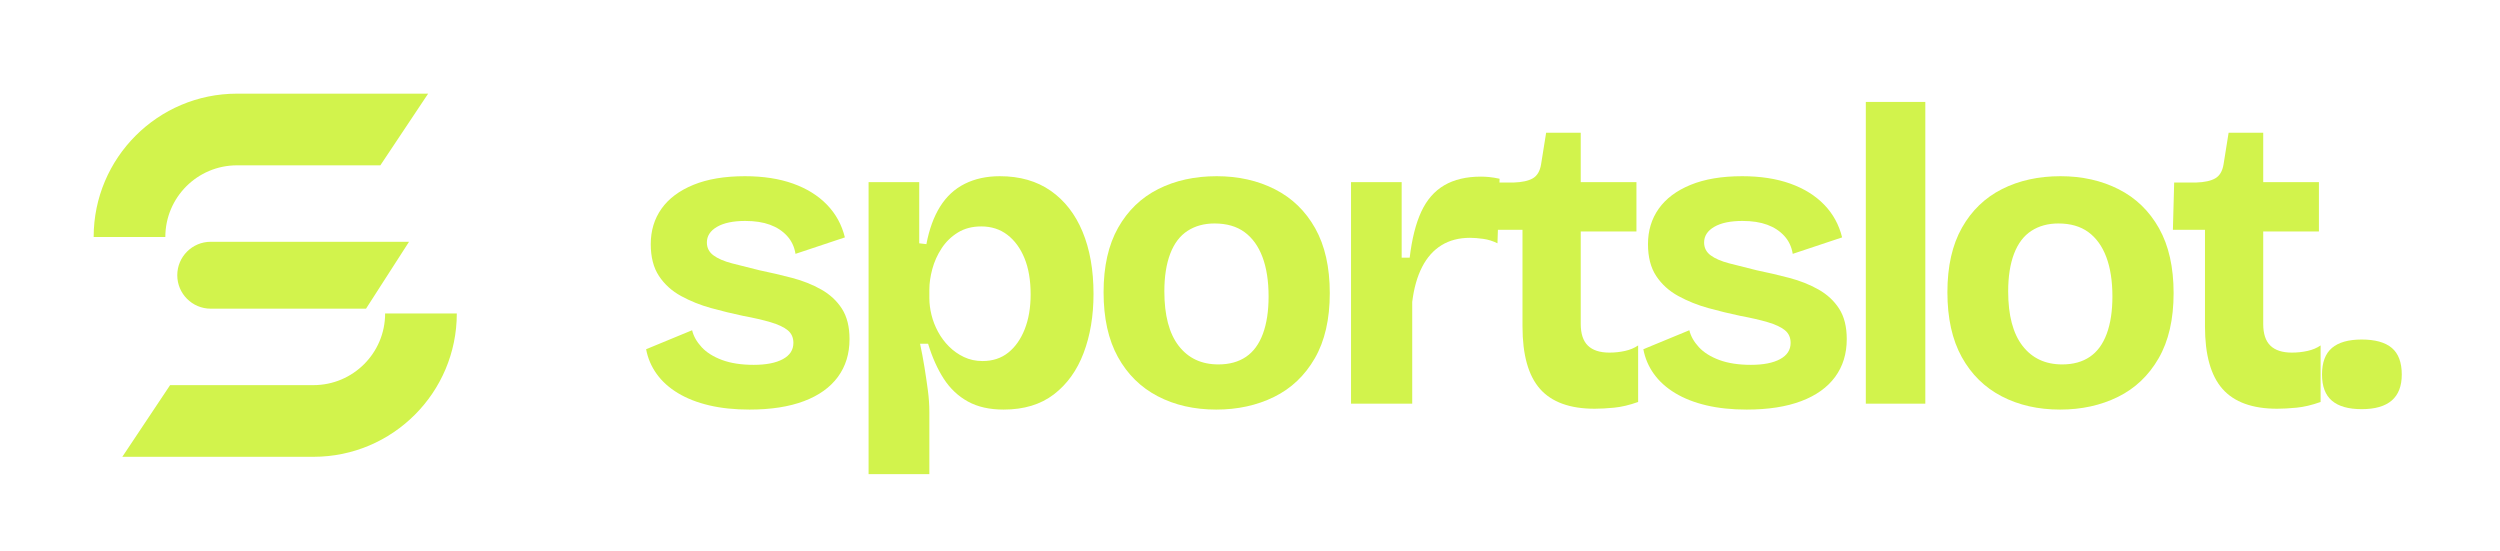
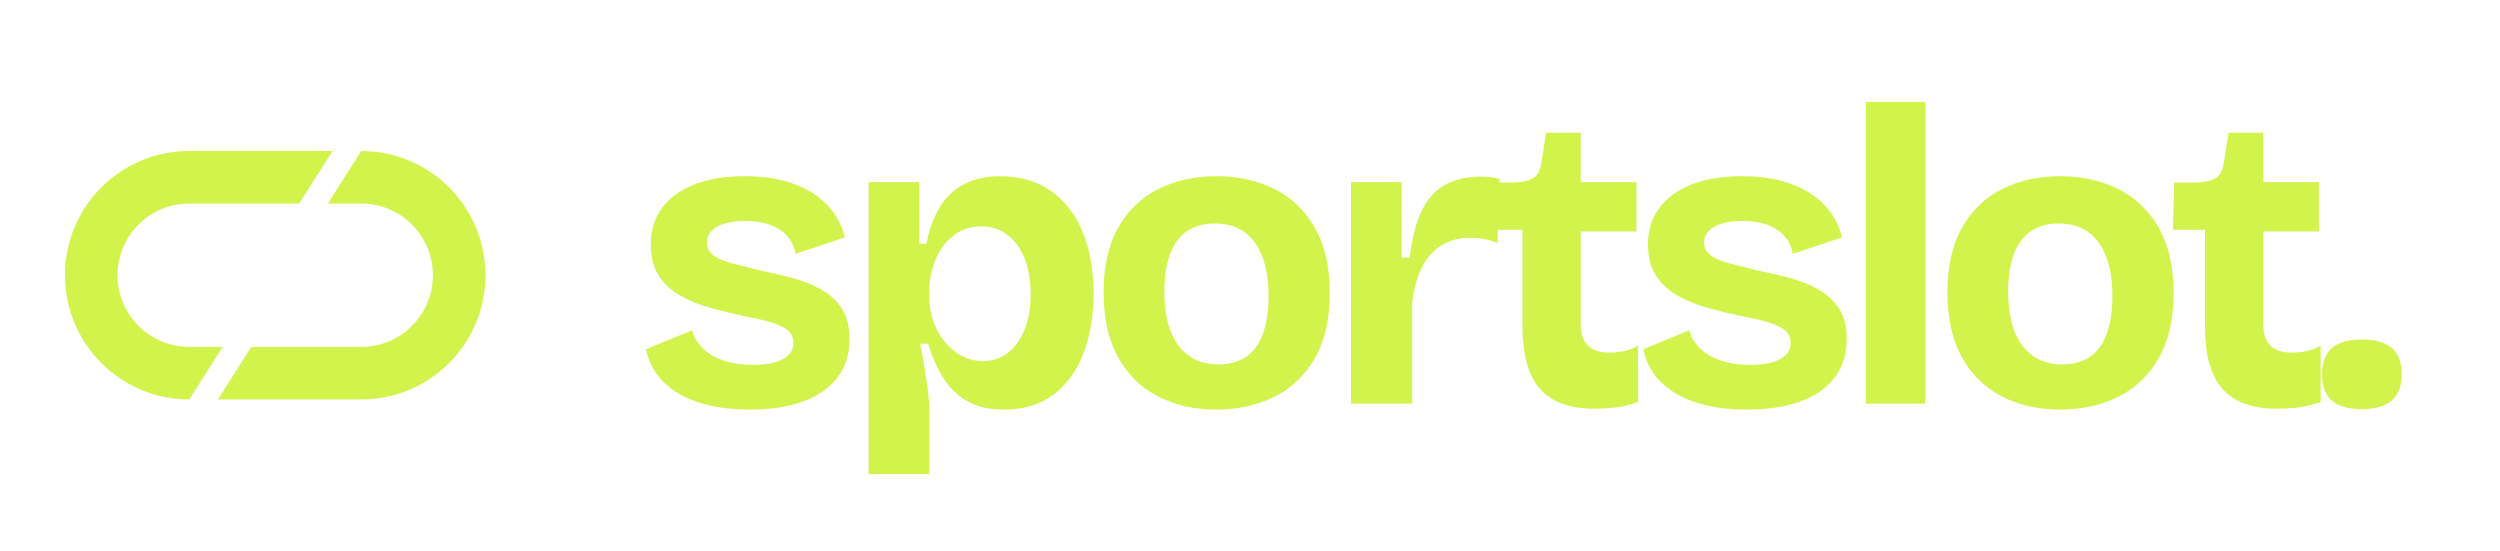
<svg xmlns="http://www.w3.org/2000/svg" width="436" height="96" viewBox="0 0 436 96" role="img">
  <g transform="translate(8 8) scale(1.666667)" fill="#d2f34c">
-     <path d="M40 5H20C11.72 5 5 11.72 5 20h7.5a7.5 7.5 0 0 1 7.5-7.5h15L40 5ZM17.25 20.5H38L33.5 27.5H17.25A3.5 3.5 0 0 1 17.25 20.5ZM8 43H28c8.28 0 15-6.72 15-15h-7.5a7.5 7.5 0 0 1-7.5 7.5H13L8 43Z" />
+     <path d="M30 11H15A13 13 0 0 0 15 37L18.5 31.5H15A7.5 7.5 0 0 1 15 16.5H26.5L30 11ZM18 37H33A13 13 0 0 0 33 11L29.5 16.5H33A7.5 7.5 0 0 1 33 31.5H21.5L18 37Z" />
  </g>
  <path fill="#d2f34c" transform="translate(110.400 70.4) scale(0.0736 -0.0736)" d="M276 -14Q223 -14 180.5 -4Q138 6 106.5 25Q75 44 56 70.5Q37 97 31 129L140 174Q145 153 162.5 134Q180 115 211 103.5Q242 92 286 92Q330 92 355 105.5Q380 119 380 144Q380 163 366.5 174Q353 185 326 193Q299 201 261 208Q223 216 185 226.5Q147 237 114 255Q81 273 61.5 302.5Q42 332 42 378Q42 426 67.5 462Q93 498 143 518.5Q193 539 265 539Q330 539 379 521.5Q428 504 459.5 471.5Q491 439 502 394L385 355Q381 380 365 397.5Q349 415 324.5 424Q300 433 266 433Q223 433 199 419Q175 405 175 382Q175 363 190.5 351.5Q206 340 234.5 332.5Q263 325 300 316Q339 308 377 298Q415 288 446 270.5Q477 253 495 225Q513 197 513 153Q513 101 485.5 63.5Q458 26 405 6Q352 -14 276 -14Z" />
  <path fill="#d2f34c" transform="translate(146.623 70.4) scale(0.0736 -0.0736)" d="M66 -167L66 258L66 525L186 525L186 380L203 378Q213 431 235.5 467Q258 503 294 521Q330 539 377 539Q448 539 497.5 504.5Q547 470 573 407.5Q599 345 599 260Q599 182 575.5 120Q552 58 505 22Q458 -14 386 -14Q336 -14 301.5 5Q267 24 244.5 58.5Q222 93 207 142L188 142Q194 114 198.5 86Q203 58 206.5 31.5Q210 5 210 -20L210 -167ZM336 101Q372 101 397 121Q422 141 436 176.5Q450 212 450 259Q450 309 435.5 344.5Q421 380 395 400Q369 420 333 420Q301 420 277.5 405.5Q254 391 239 368Q224 345 217 319Q210 293 210 270L210 250Q210 231 215 210.5Q220 190 230.5 170.5Q241 151 256.5 135.5Q272 120 292 110.5Q312 101 336 101Z" />
  <path fill="#d2f34c" transform="translate(189.741 70.4) scale(0.0736 -0.0736)" d="M304 -14Q226 -14 165.5 17.5Q105 49 71 110.5Q37 172 37 264Q37 356 71.5 417Q106 478 166.5 508.5Q227 539 305 539Q382 539 443 508Q504 477 538.5 415.5Q573 354 573 262Q573 169 537.5 107.5Q502 46 441 16Q380 -14 304 -14ZM309 93Q348 93 374.5 111Q401 129 414.5 165.5Q428 202 428 254Q428 309 413.5 347.5Q399 386 371 406.5Q343 427 300 427Q263 427 236 409.5Q209 392 195 355.5Q181 319 181 266Q181 181 215 137Q249 93 309 93Z" />
  <path fill="#d2f34c" transform="translate(230.761 70.4) scale(0.0736 -0.0736)" d="M66 0L66 254L66 525L186 525L186 346L205 346Q213 413 232.5 455Q252 497 287 517.5Q322 538 374 538Q383 538 393.5 537Q404 536 418 533L413 380Q397 388 379.5 390.5Q362 393 348 393Q309 393 280.5 375.5Q252 358 234.5 324Q217 290 211 241L211 0Z" />
  <path fill="#d2f34c" transform="translate(258.900 70.4) scale(0.0736 -0.0736)" d="M261 -12Q173 -12 131.5 35Q90 82 90 183L90 412L14 412L17 524L69 524Q99 525 114.5 534Q130 543 134 567L146 642L228 642L228 525L360 525L360 408L228 408L228 189Q228 154 245 137.5Q262 121 296 121Q315 121 333 125Q351 129 364 138L364 4Q333 -7 307 -9.5Q281 -12 261 -12Z" />
  <path fill="#d2f34c" transform="translate(284.317 70.4) scale(0.0736 -0.0736)" d="M276 -14Q223 -14 180.5 -4Q138 6 106.5 25Q75 44 56 70.5Q37 97 31 129L140 174Q145 153 162.5 134Q180 115 211 103.5Q242 92 286 92Q330 92 355 105.5Q380 119 380 144Q380 163 366.5 174Q353 185 326 193Q299 201 261 208Q223 216 185 226.5Q147 237 114 255Q81 273 61.5 302.5Q42 332 42 378Q42 426 67.5 462Q93 498 143 518.5Q193 539 265 539Q330 539 379 521.5Q428 504 459.5 471.5Q491 439 502 394L385 355Q381 380 365 397.5Q349 415 324.5 424Q300 433 266 433Q223 433 199 419Q175 405 175 382Q175 363 190.5 351.5Q206 340 234.5 332.5Q263 325 300 316Q339 308 377 298Q415 288 446 270.5Q477 253 495 225Q513 197 513 153Q513 101 485.5 63.5Q458 26 405 6Q352 -14 276 -14Z" />
  <path fill="#d2f34c" transform="translate(320.540 70.4) scale(0.0736 -0.0736)" d="M66 0L66 715L207 715L207 0Z" />
  <path fill="#d2f34c" transform="translate(336.904 70.4) scale(0.0736 -0.0736)" d="M304 -14Q226 -14 165.5 17.5Q105 49 71 110.5Q37 172 37 264Q37 356 71.5 417Q106 478 166.5 508.5Q227 539 305 539Q382 539 443 508Q504 477 538.5 415.5Q573 354 573 262Q573 169 537.5 107.5Q502 46 441 16Q380 -14 304 -14ZM309 93Q348 93 374.5 111Q401 129 414.5 165.5Q428 202 428 254Q428 309 413.5 347.5Q399 386 371 406.5Q343 427 300 427Q263 427 236 409.5Q209 392 195 355.5Q181 319 181 266Q181 181 215 137Q249 93 309 93Z" />
  <path fill="#d2f34c" transform="translate(377.924 70.4) scale(0.0736 -0.0736)" d="M261 -12Q173 -12 131.5 35Q90 82 90 183L90 412L14 412L17 524L69 524Q99 525 114.5 534Q130 543 134 567L146 642L228 642L228 525L360 525L360 408L228 408L228 189Q228 154 245 137.5Q262 121 296 121Q315 121 333 125Q351 129 364 138L364 4Q333 -7 307 -9.5Q281 -12 261 -12Z" />
  <path fill="#d2f34c" transform="translate(403.340 70.4) scale(0.0736 -0.0736)" d="M116 -13Q69 -13 45.5 7Q22 27 22 69Q22 112 45.5 132Q69 152 116 152Q164 152 187.5 132Q211 112 211 69Q211 -13 116 -13Z" />
</svg>
